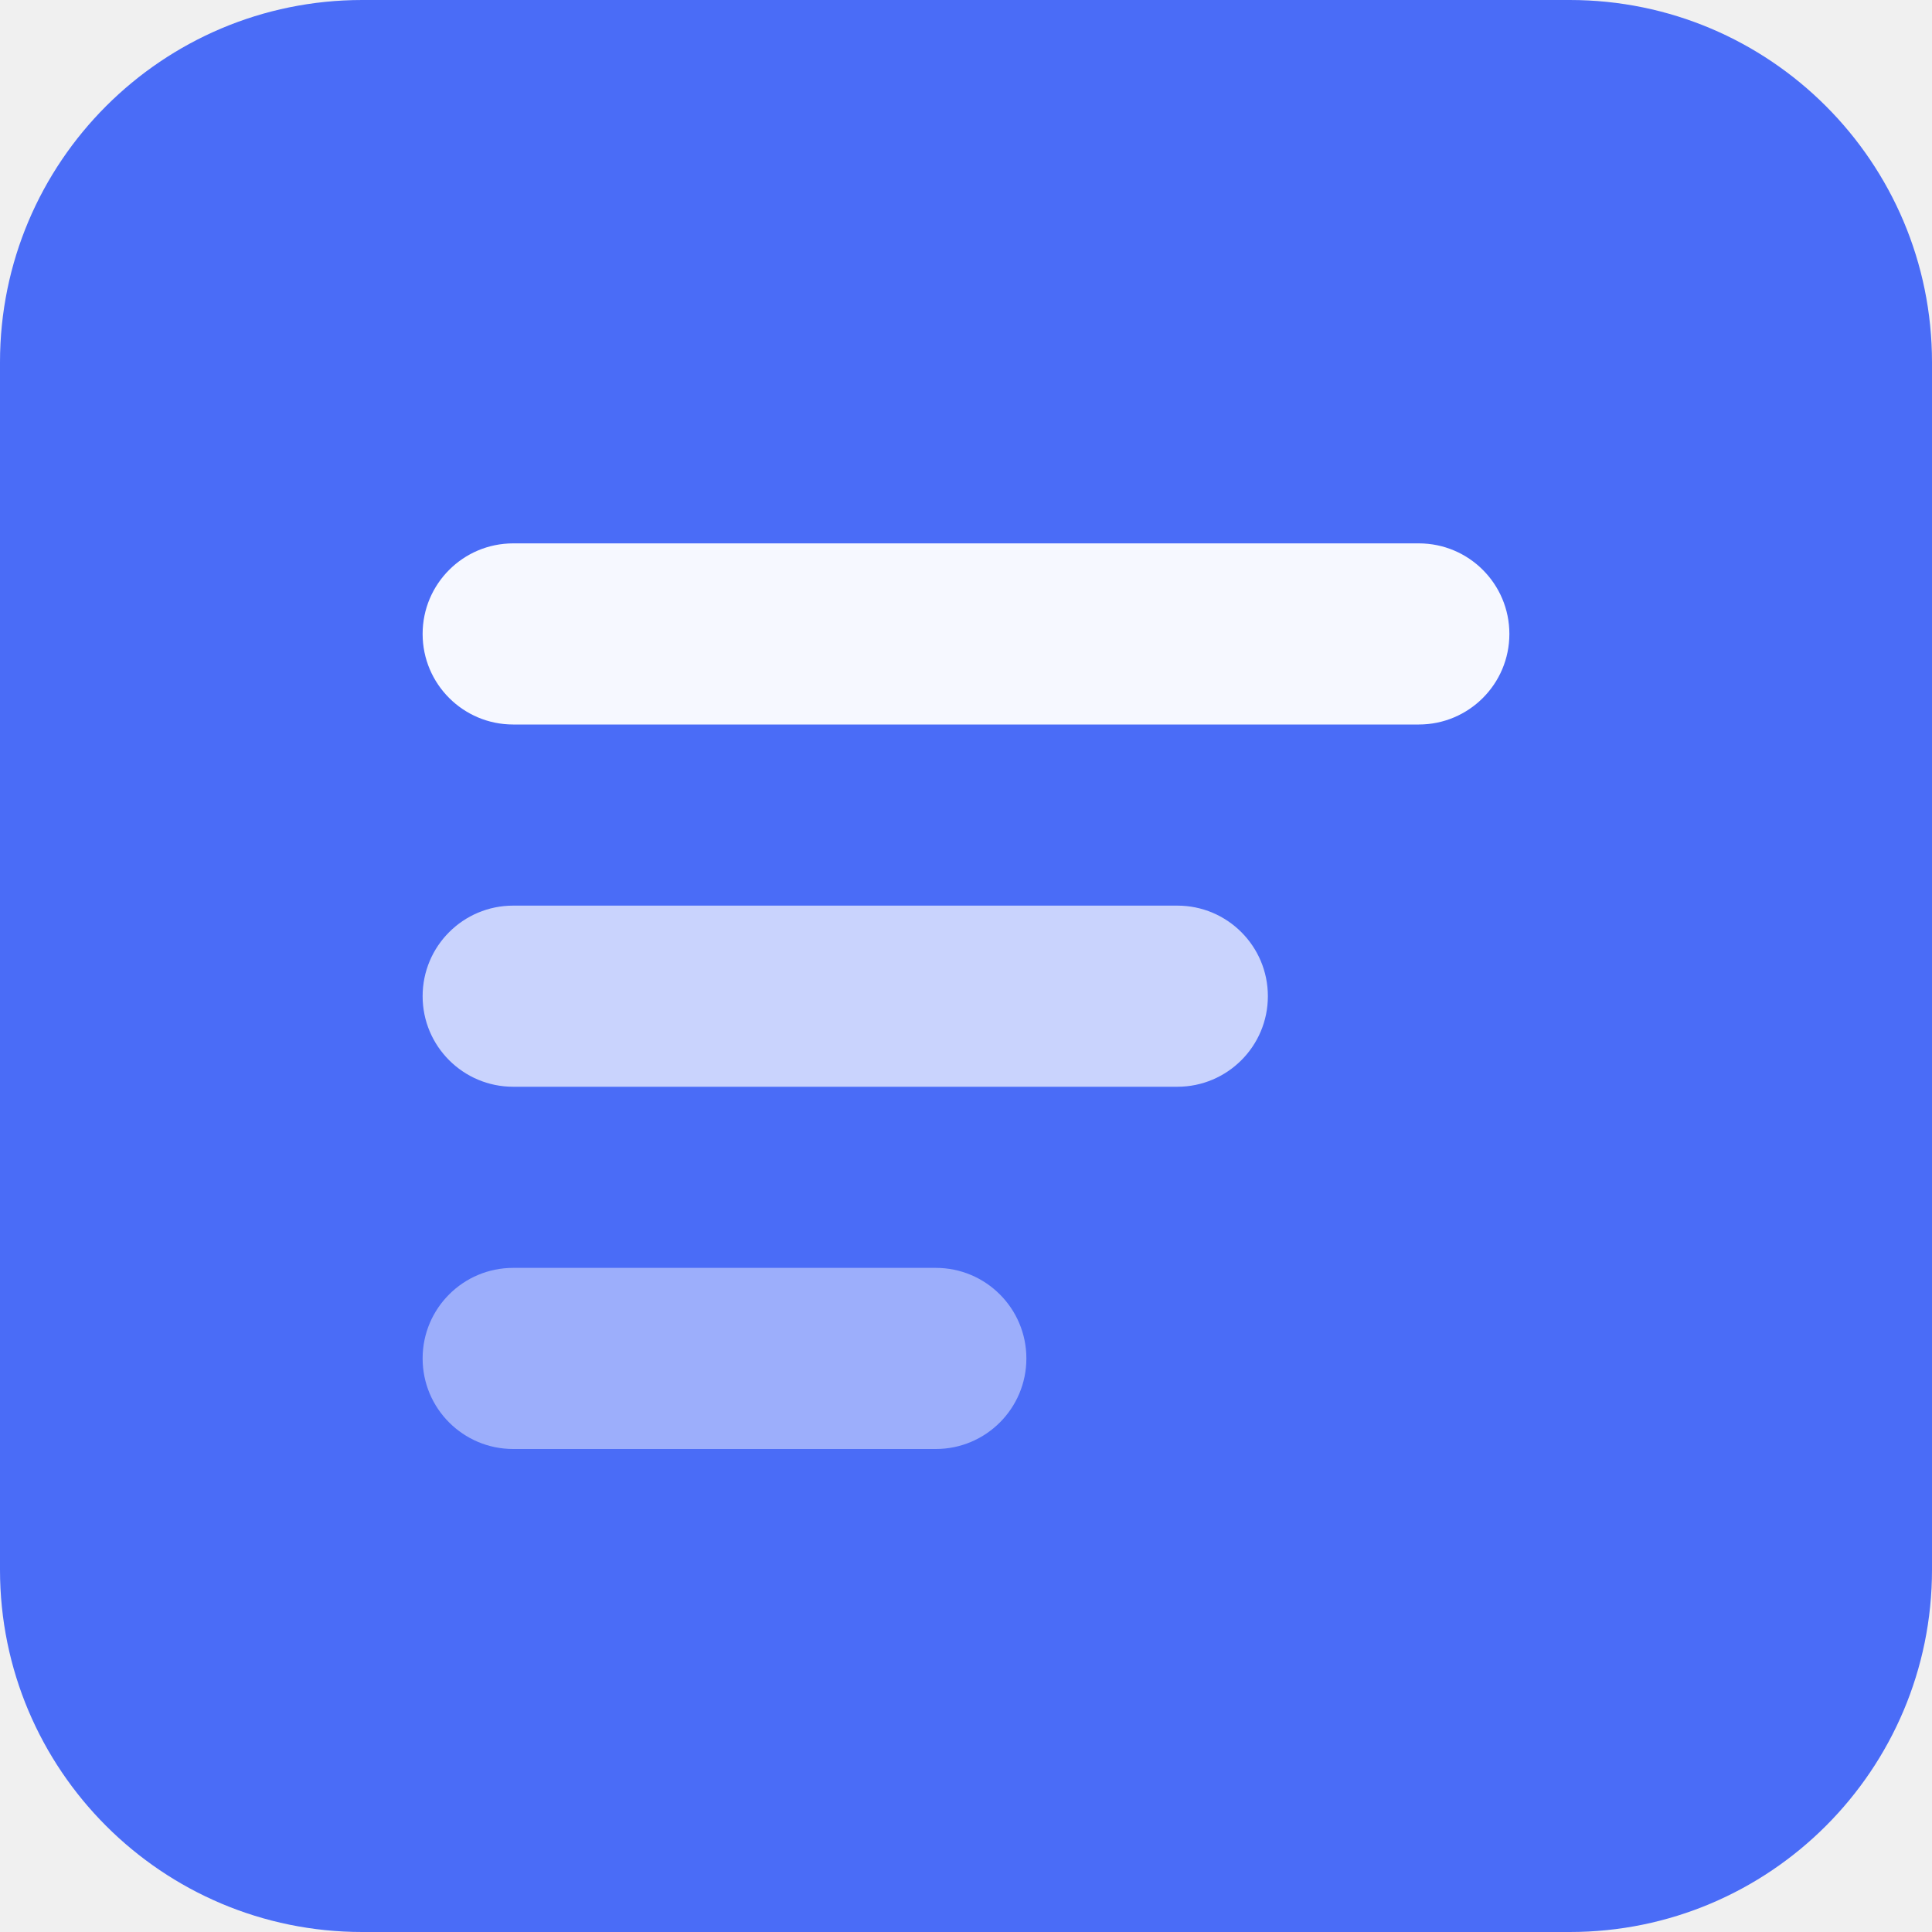
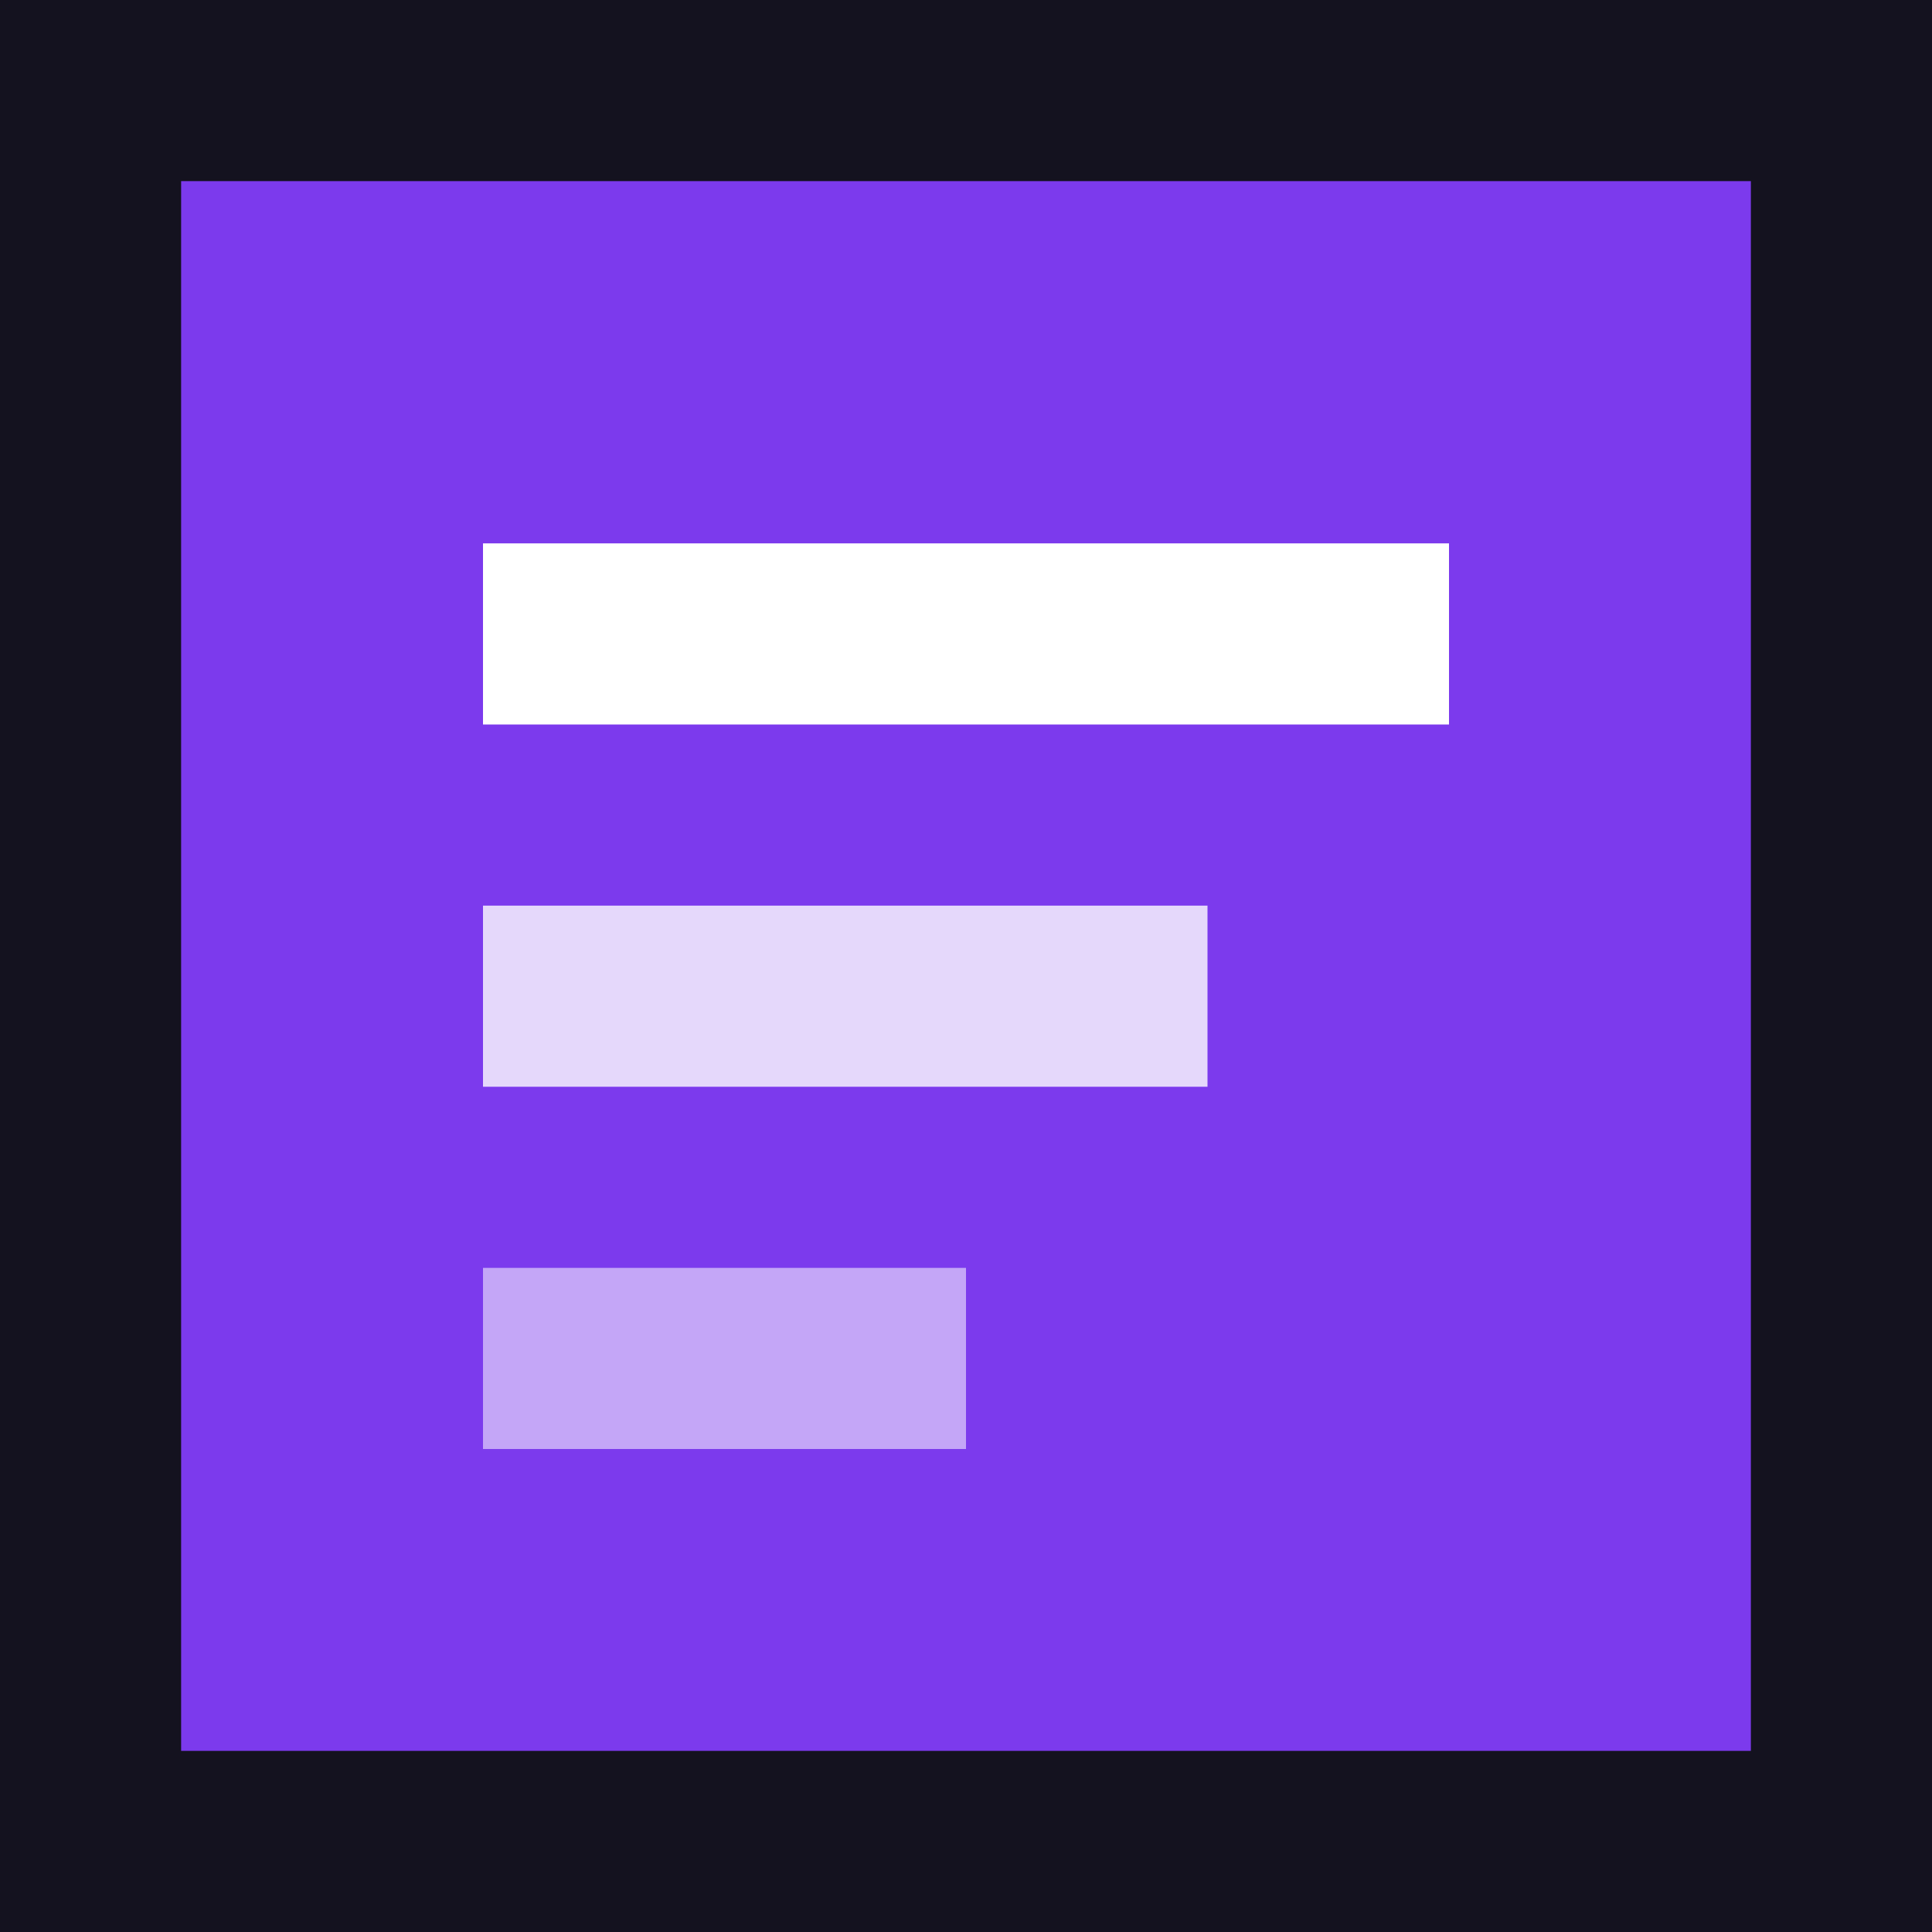
<svg xmlns="http://www.w3.org/2000/svg" viewBox="0 0 32 32">
-   <rect width="32" height="32" rx="6" fill="#4a6cf7" />
-   <rect x="7" y="9" width="18" height="3" rx="1.5" fill="#fff" opacity=".95" />
-   <rect x="7" y="15" width="14" height="3" rx="1.5" fill="#fff" opacity=".7" />
-   <rect x="7" y="21" width="10" height="3" rx="1.5" fill="#fff" opacity=".45" />
+   <rect x="1.5" y="1.5" width="29" height="29" fill="#7C3AED" stroke="#14121F" stroke-width="3" />
+   <rect x="8" y="9" width="16" height="3" fill="#fff" />
+   <rect x="8" y="15" width="12" height="3" fill="#fff" opacity=".8" />
+   <rect x="8" y="21" width="8" height="3" fill="#fff" opacity=".55" />
</svg>
